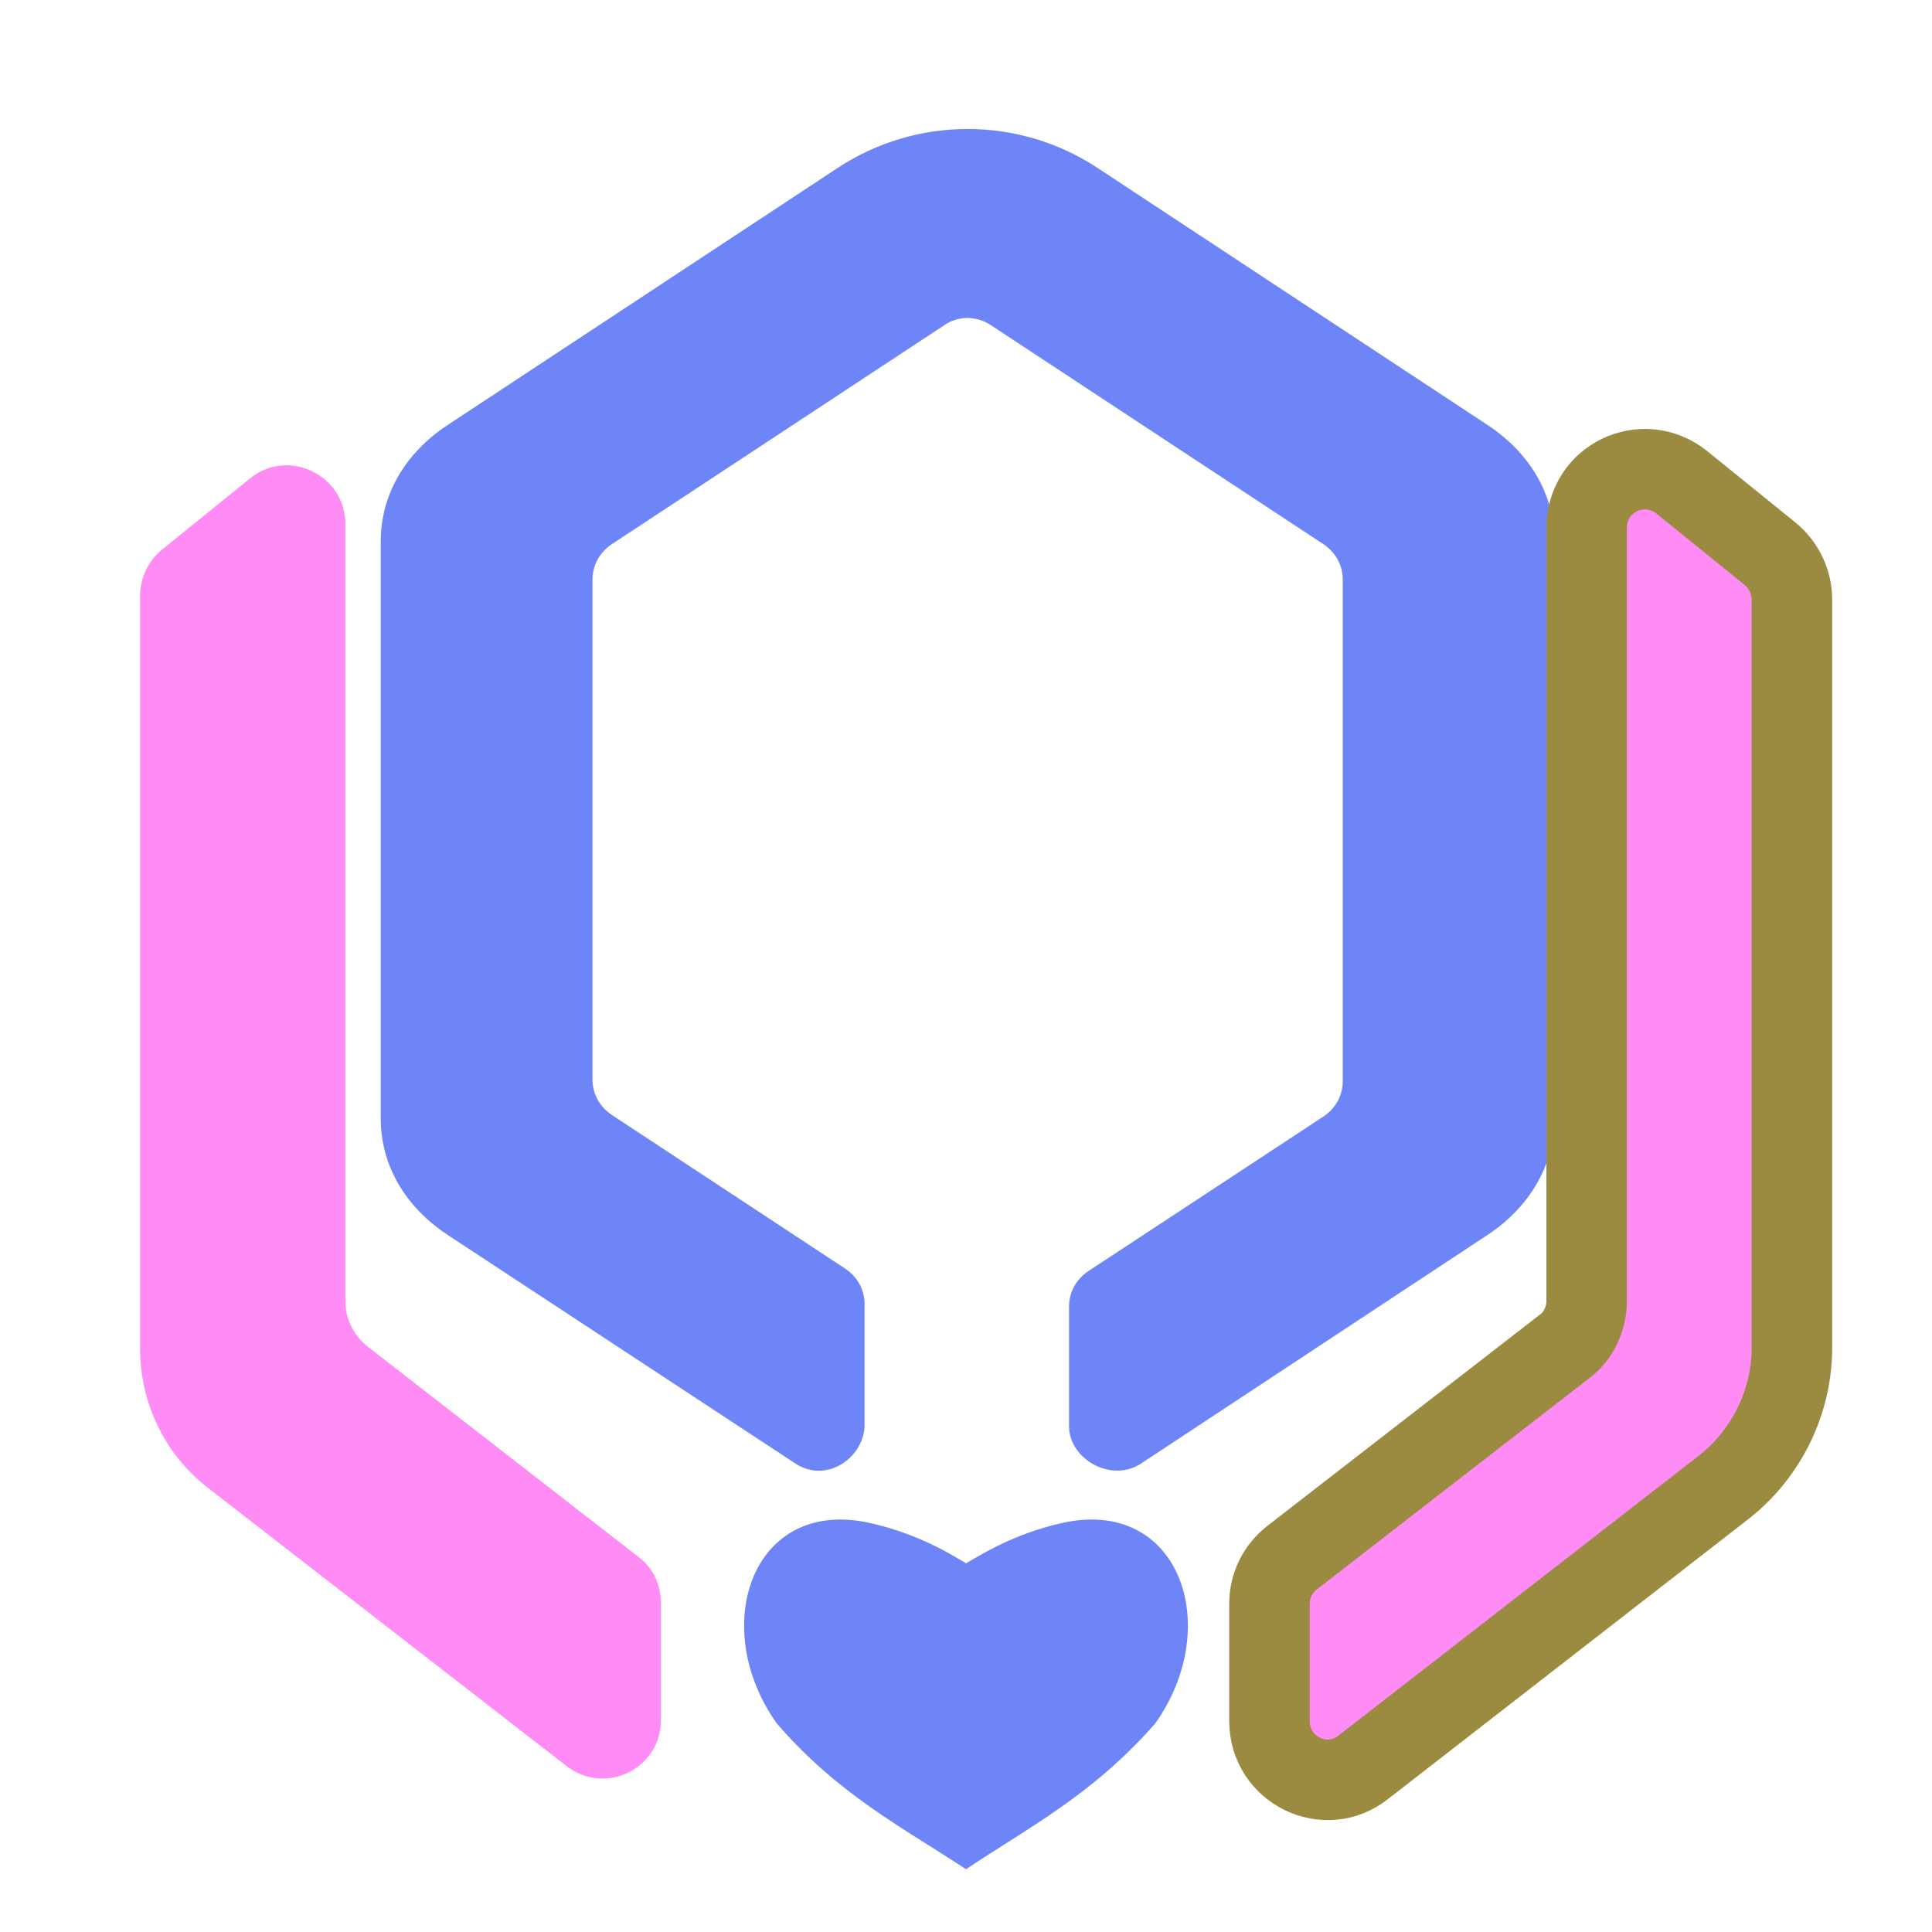
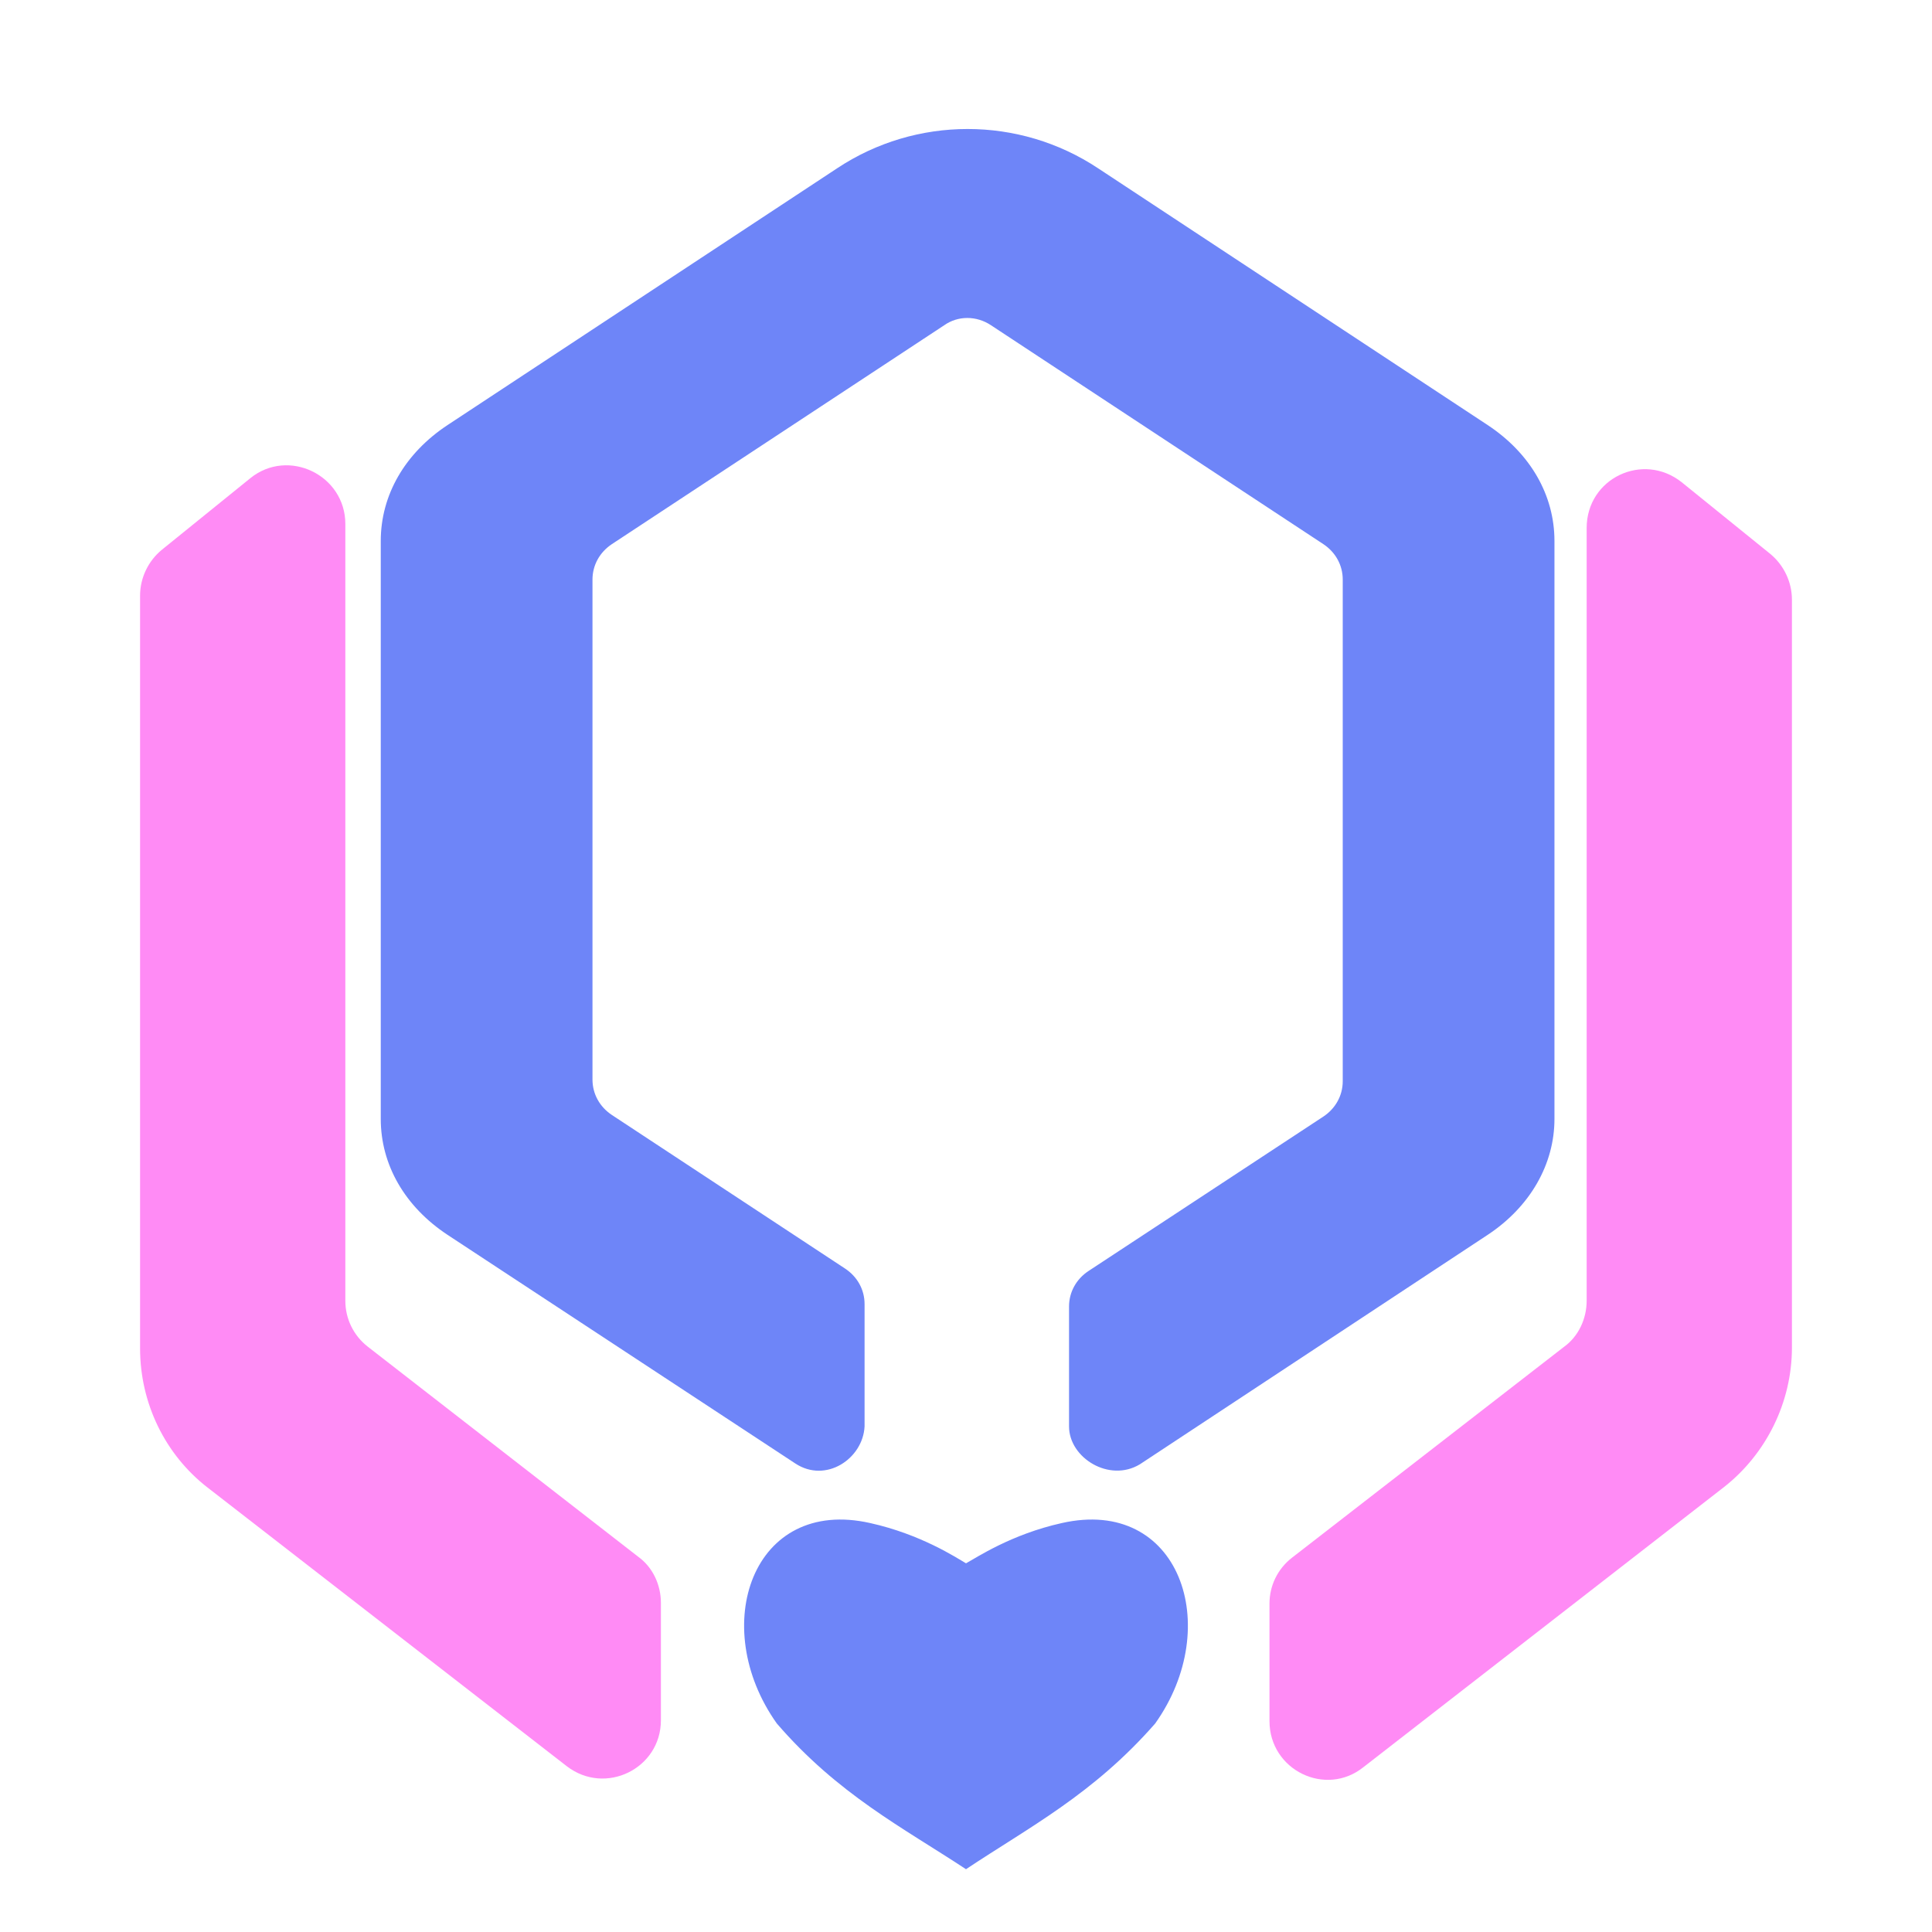
<svg xmlns="http://www.w3.org/2000/svg" id="a" viewBox="0 0 24 24">
  <path d="M18.48,5.28l-4.84-3.19c-.98-.65-2.26-.65-3.24,0l-4.84,3.19c-.53,.35-.83,.87-.83,1.44v7.18c0,.57,.3,1.09,.83,1.44l4.32,2.84c.38,.25,.84-.06,.86-.46v-1.52c0-.18-.09-.34-.24-.44l-2.9-1.91c-.15-.1-.24-.26-.24-.44V7.2c0-.18,.09-.34,.24-.44l4.13-2.72c.17-.12,.4-.12,.58,0l4.13,2.72c.15,.1,.24,.26,.24,.44v6.23c0,.18-.09,.34-.24,.44l-2.92,1.92c-.15,.1-.24,.26-.24,.44v1.49c0,.39,.5,.7,.88,.47l4.32-2.85h0c.53-.35,.83-.88,.83-1.44V6.72c0-.57-.3-1.09-.83-1.44Z" fill="#6e85f8" />
-   <path d="M19.71,6.56v9.6c0,.22-.1,.44-.28,.57l-3.38,2.62c-.18,.14-.28,.35-.28,.57v1.46c0,.61,.7,.95,1.17,.57l4.48-3.48c.52-.41,.84-1.05,.84-1.73V7.45c0-.22-.1-.43-.27-.57l-1.1-.89c-.48-.38-1.18-.05-1.18,.57Z" fill="#ff8bf5" stroke="#9a8b40" stroke-miterlimit="10" />
+   <path d="M19.71,6.56v9.6c0,.22-.1,.44-.28,.57l-3.38,2.62c-.18,.14-.28,.35-.28,.57v1.46c0,.61,.7,.95,1.17,.57l4.48-3.48c.52-.41,.84-1.05,.84-1.73V7.45c0-.22-.1-.43-.27-.57l-1.1-.89c-.48-.38-1.18-.05-1.18,.57Z" fill="#ff8bf5" />
  <path d="M7.93,19.34l-3.36-2.61c-.18-.14-.28-.35-.28-.57V6.51c0-.61-.71-.95-1.18-.57l-1.1,.89c-.17,.14-.27,.35-.27,.57v9.35c0,.68,.31,1.32,.84,1.73l4.46,3.46c.48,.37,1.17,.03,1.17-.57v-1.46c0-.22-.1-.44-.28-.57Z" fill="#ff8bf5" />
  <path d="M12,19.42c.13-.07,.56-.36,1.19-.5,1.46-.33,2.02,1.28,1.16,2.49-.77,.88-1.57,1.29-2.35,1.81-.79-.52-1.59-.93-2.35-1.81-.86-1.21-.3-2.82,1.16-2.49,.63,.14,1.07,.43,1.19,.5" fill="#6e85f8" />
</svg>
